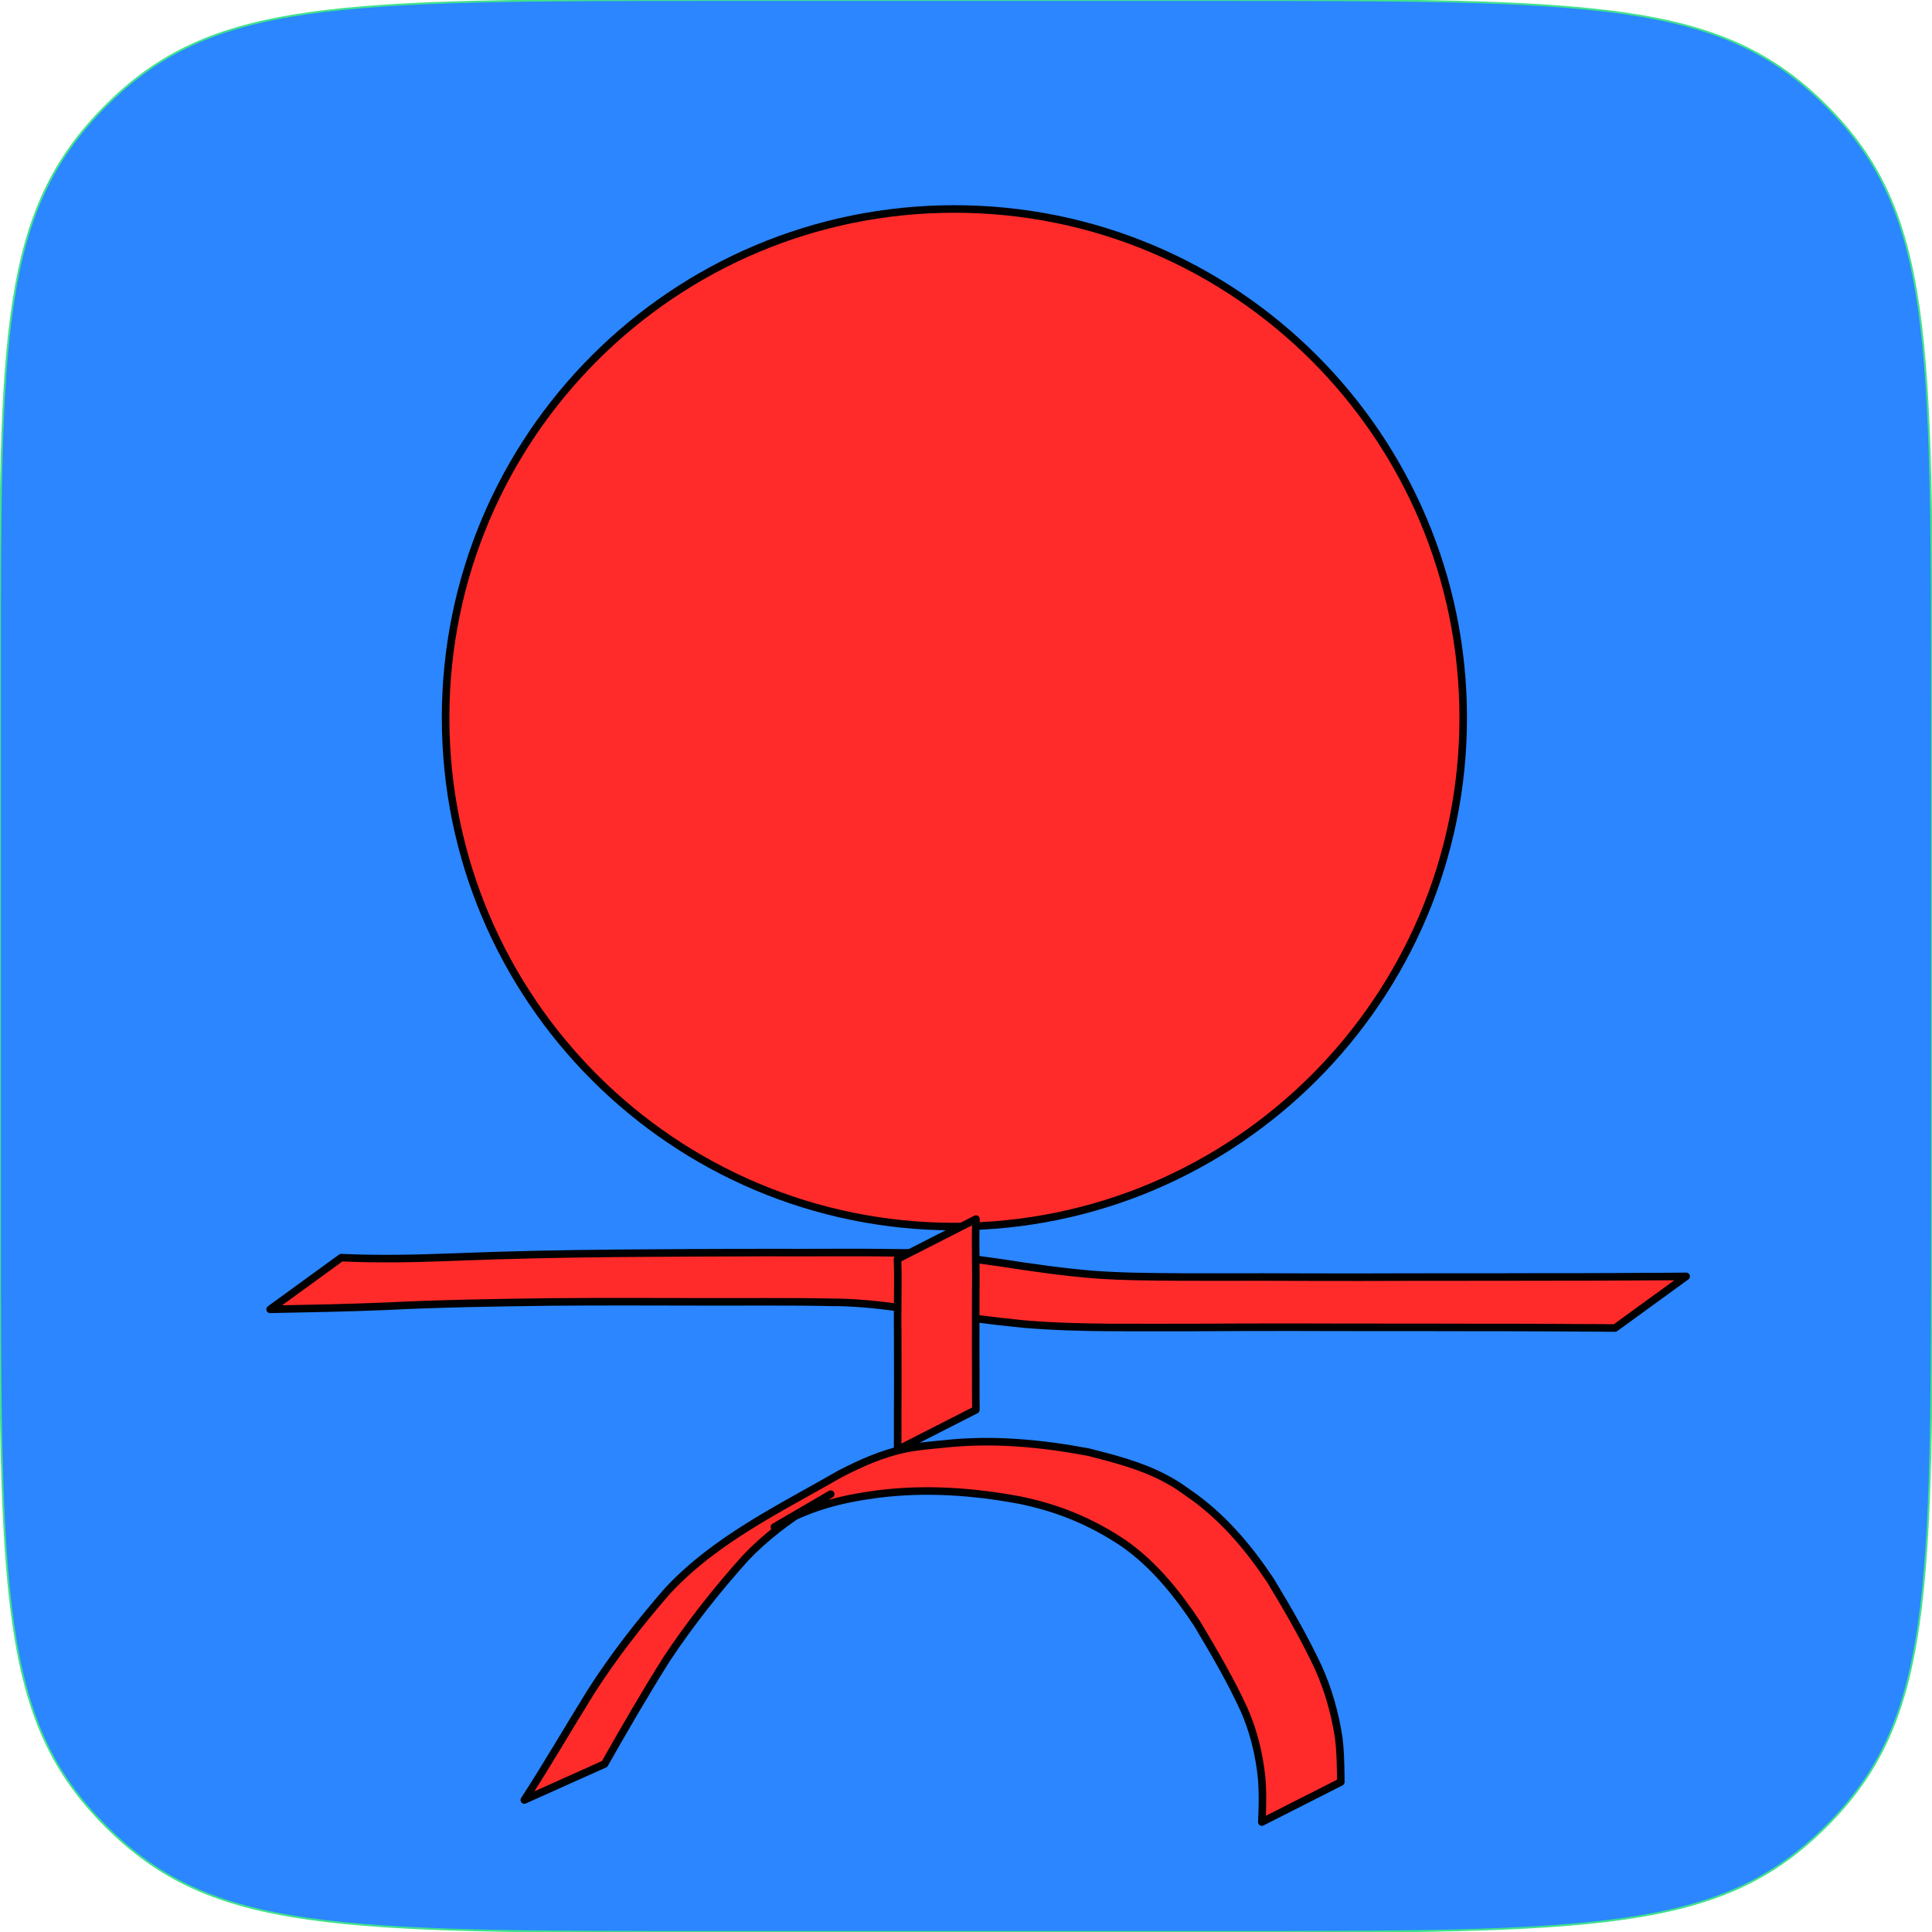
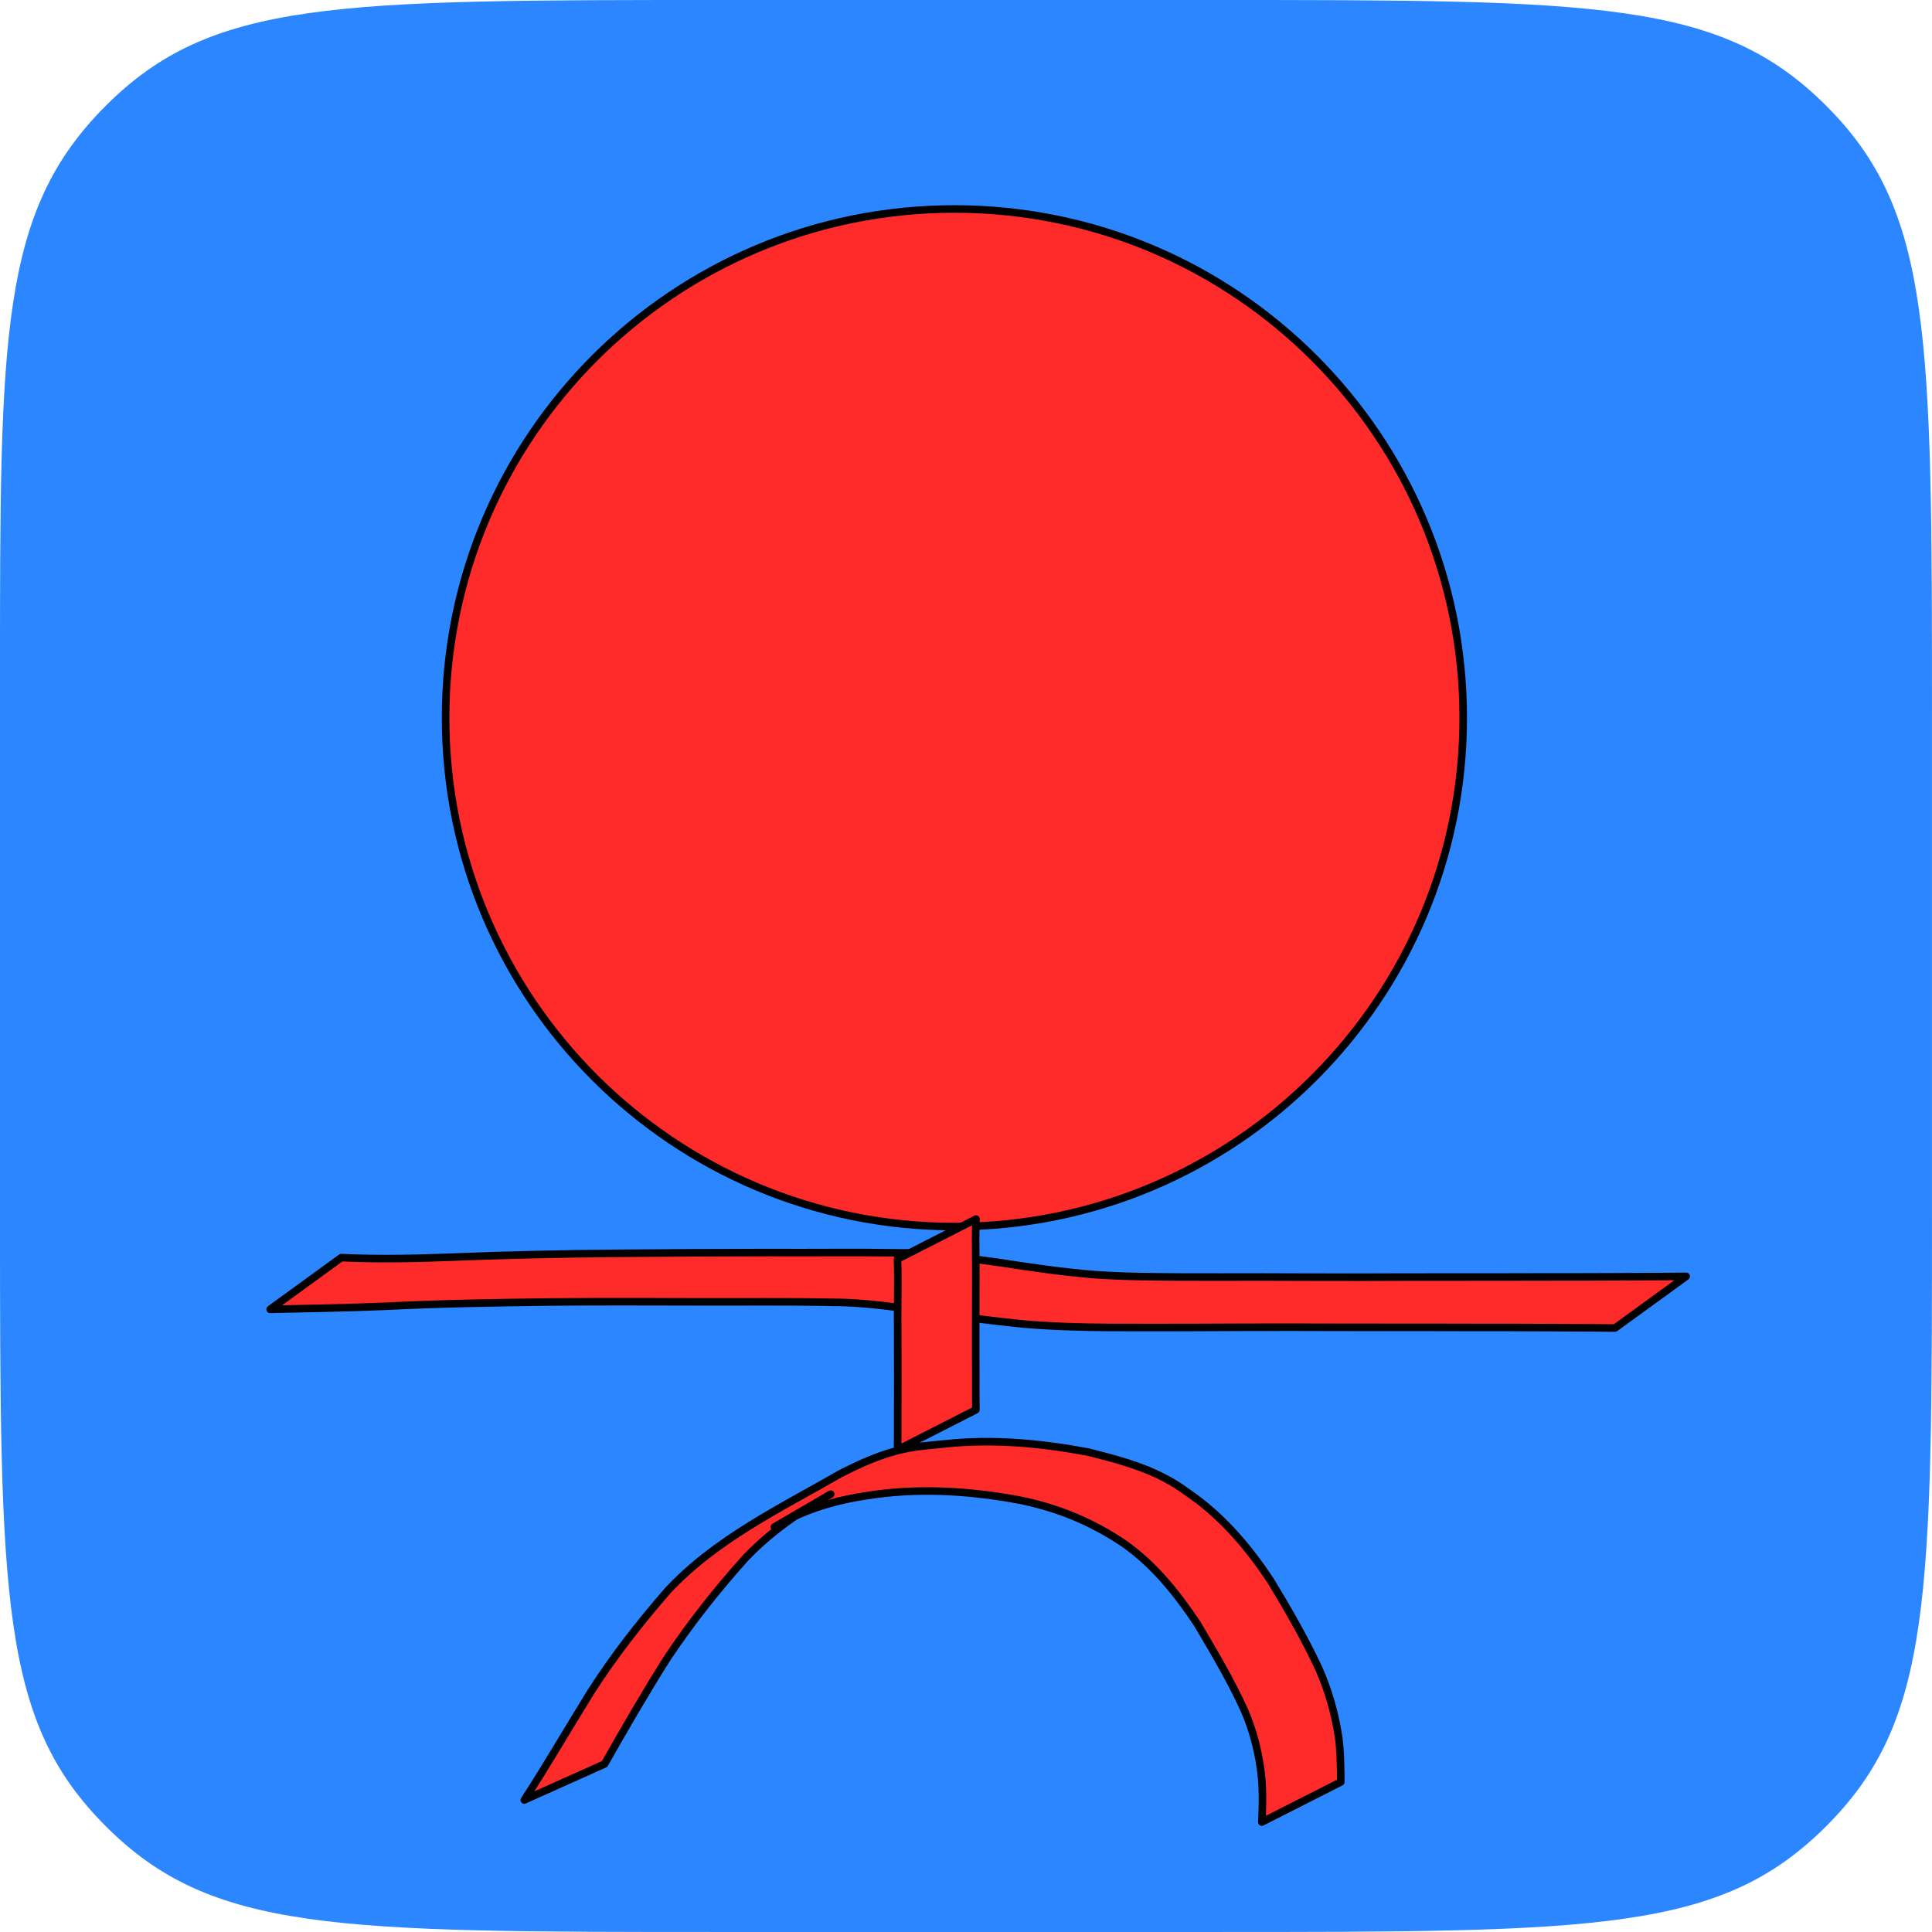
<svg xmlns="http://www.w3.org/2000/svg" xmlns:xlink="http://www.w3.org/1999/xlink" width="1024" height="1024" version="1.1" id="svg23">
  <defs id="defs27" />
-   <path id="Background" d="M 0,357.5 C 0,177.04 0,112.12 56.06,56.06 112.12,0 177.05,0 382.8,0 h 258.39 c 205.76,0 270.68,0 326.74,56.06 56.06,56.06 56.06,120.99 56.06,326.74 v 258.39 c 0,205.76 0,270.68 -56.06,326.74 -56.06,56.059 -120.99,56.059 -326.74,56.059 H 382.8 c -205.76,0 -270.68,0 -326.74,-56.059 C 0,911.87 0,846.94 0,641.19 Z" fill="#003e88" style="display:inline;stroke:#41e18c;stroke-opacity:1;fill:#2b86ff;fill-opacity:1" />
+   <path id="Background" d="M 0,357.5 C 0,177.04 0,112.12 56.06,56.06 112.12,0 177.05,0 382.8,0 h 258.39 c 205.76,0 270.68,0 326.74,56.06 56.06,56.06 56.06,120.99 56.06,326.74 v 258.39 c 0,205.76 0,270.68 -56.06,326.74 -56.06,56.059 -120.99,56.059 -326.74,56.059 H 382.8 c -205.76,0 -270.68,0 -326.74,-56.059 C 0,911.87 0,846.94 0,641.19 Z" fill="#003e88" style="display:inline;stroke:none;stroke-opacity:1;fill:#2b86ff;fill-opacity:1" />
  <mask id="Frame_Mask" maskUnits="userSpaceOnUse">
    <use xlink:href="#Background" id="use3" />
  </mask>
  <g fill="none" mask="url(#Frame_Mask)" stroke="#4169e1" stroke-width="1024" id="g14" />
  <radialGradient id="Aurora_Gradient" cx="253.16" cy="572.03" r="346.86" gradientTransform="matrix(1.7323 .99965 -1 1.7329 540.61 -618.36)" gradientUnits="userSpaceOnUse">
    <stop stop-color="#fff" offset="0" id="stop16" />
    <stop stop-color="#fff" stop-opacity="0" offset="1" id="stop18" />
  </radialGradient>
  <circle style="fill:#ff2b2b;fill-opacity:1;stroke:#000000;stroke-width:4;stroke-linejoin:round;stroke-opacity:1" id="path1035" cx="505.854" cy="380.437" r="269.676" />
  <path style="fill:#ff2b2b;fill-opacity:1;stroke:#000000;stroke-width:4;stroke-linejoin:round;stroke-opacity:1" id="path1209" d="m 320.438,934.957 c 10.646,-18.786 21.455,-37.478 32.973,-55.744 12.539,-18.862 26.634,-36.679 41.765,-53.52 10.368,-10.885 22.36,-19.965 35.112,-27.856 3.106,-1.922 12.596,-7.405 9.435,-5.574 -9.78,5.666 -19.528,11.385 -29.293,17.078 17.766,-10.344 34.264,-14.725 54.454,-17.402 25.364,-3.28 50.669,-1.49 75.696,3.172 20.374,4.194 38.018,11.448 55.208,23.031 15.914,11.204 28.024,26.345 38.708,42.388 8.847,14.907 17.711,29.869 24.913,45.653 5.092,11.597 8.055,23.869 9.32,36.43 0.52,6.259 0.469,12.543 0.254,18.814 -0.057,1.435 -0.122,2.869 -0.185,4.303 0,0 41.844,-21.218 41.844,-21.218 v 0 c -0.006,-1.415 -0.015,-2.831 -0.038,-4.246 -0.105,-6.377 -0.222,-12.771 -1.045,-19.105 -1.929,-12.861 -5.455,-25.345 -10.768,-37.249 -7.484,-15.899 -16.266,-31.167 -25.384,-46.179 -10.969,-16.503 -23.764,-31.867 -39.791,-43.729 -6.969,-4.914 -9.407,-6.991 -16.956,-10.909 -12.435,-6.453 -26.186,-9.975 -39.671,-13.424 -25.194,-4.718 -50.701,-7.156 -76.309,-4.376 -7.216,0.717 -13.959,1.183 -21.064,2.651 -12.054,2.49 -23.451,7.622 -34.324,13.229 -31.987,18.402 -65.888,34.581 -91.397,61.916 -14.821,17.047 -28.79,34.897 -40.94,53.964 -11.753,18.953 -22.912,38.274 -35.062,56.979 0,0 42.545,-19.077 42.545,-19.077 z" />
  <path style="fill:#ff2b2b;fill-opacity:1;stroke:#000000;stroke-width:4;stroke-linejoin:round;stroke-opacity:1" id="path1211" d="m 143.18,693.96 c 20.428,-0.413 40.843,-0.751 61.259,-1.613 29.103,-1.46 58.237,-1.908 87.37,-2.279 26.366,-0.222 52.734,-0.133 79.101,-0.075 23.443,0.091 46.891,-0.226 70.33,0.269 17.455,-0.035 34.678,2.731 51.907,5.135 16.542,2.545 33.109,4.82 49.772,6.403 15.063,1.277 30.183,1.671 45.294,1.781 14.701,0.071 29.401,0.01 44.102,0.012 17.346,-0.088 34.692,-0.161 52.038,-0.15 16.395,0.039 32.789,0.096 49.184,0.081 15.363,0.005 30.726,-0.012 46.088,0.053 13.467,0.008 26.934,-0.009 40.401,0.077 9,0.104 18.001,0.084 27.002,0.144 2.989,0.013 5.977,0.048 8.965,0.088 0,0 37.696,-27.388 37.696,-27.388 v 0 c -3.069,0.039 -6.138,0.075 -9.207,0.088 -9.133,0.06 -18.266,0.04 -27.398,0.144 -13.538,0.085 -27.075,0.069 -40.613,0.077 -15.411,0.064 -30.823,0.049 -46.234,0.053 -16.471,-0.015 -32.941,0.041 -49.412,0.084 -17.232,0.016 -34.465,-0.051 -51.697,-0.103 -14.685,0.036 -29.37,0.049 -44.055,0.003 -15.119,-0.119 -30.252,-0.18 -45.339,-1.298 -16.622,-1.357 -33.082,-3.73 -49.555,-6.301 -17.509,-2.281 -34.973,-5.423 -52.705,-5.204 -23.537,-0.381 -47.081,-0.021 -70.621,-0.162 -26.542,0.064 -53.084,0.161 -79.626,0.399 -29.086,0.256 -58.173,0.851 -87.237,2.021 -19.701,0.755 -39.4,1.196 -59.106,0.269 0,0 -37.704,27.393 -37.704,27.393 z" />
  <path style="fill:#ff2b2b;fill-opacity:1;stroke:#000000;stroke-width:4;stroke-linejoin:round;stroke-opacity:1" id="path1213" d="m 475.685,667.335 c 0.282,7.276 0.198,14.564 0.125,21.844 -0.078,6.05 -0.052,12.101 -0.003,18.152 0.032,7.251 0.048,14.502 0.035,21.754 0.045,6.928 -0.041,13.856 -0.054,20.784 0.009,6.173 0.042,12.345 -0.053,18.517 0,0 41.505,-21.148 41.505,-21.148 v 0 c -0.097,-6.154 -0.062,-12.308 -0.053,-18.463 -0.014,-6.91 -0.1,-13.819 -0.054,-20.729 -0.013,-7.263 0.003,-14.526 0.035,-21.789 0.048,-6.049 0.075,-12.1 -0.003,-18.148 -0.074,-7.323 -0.154,-14.652 0.125,-21.971 0,0 -41.603,21.198 -41.603,21.198 z" />
</svg>
